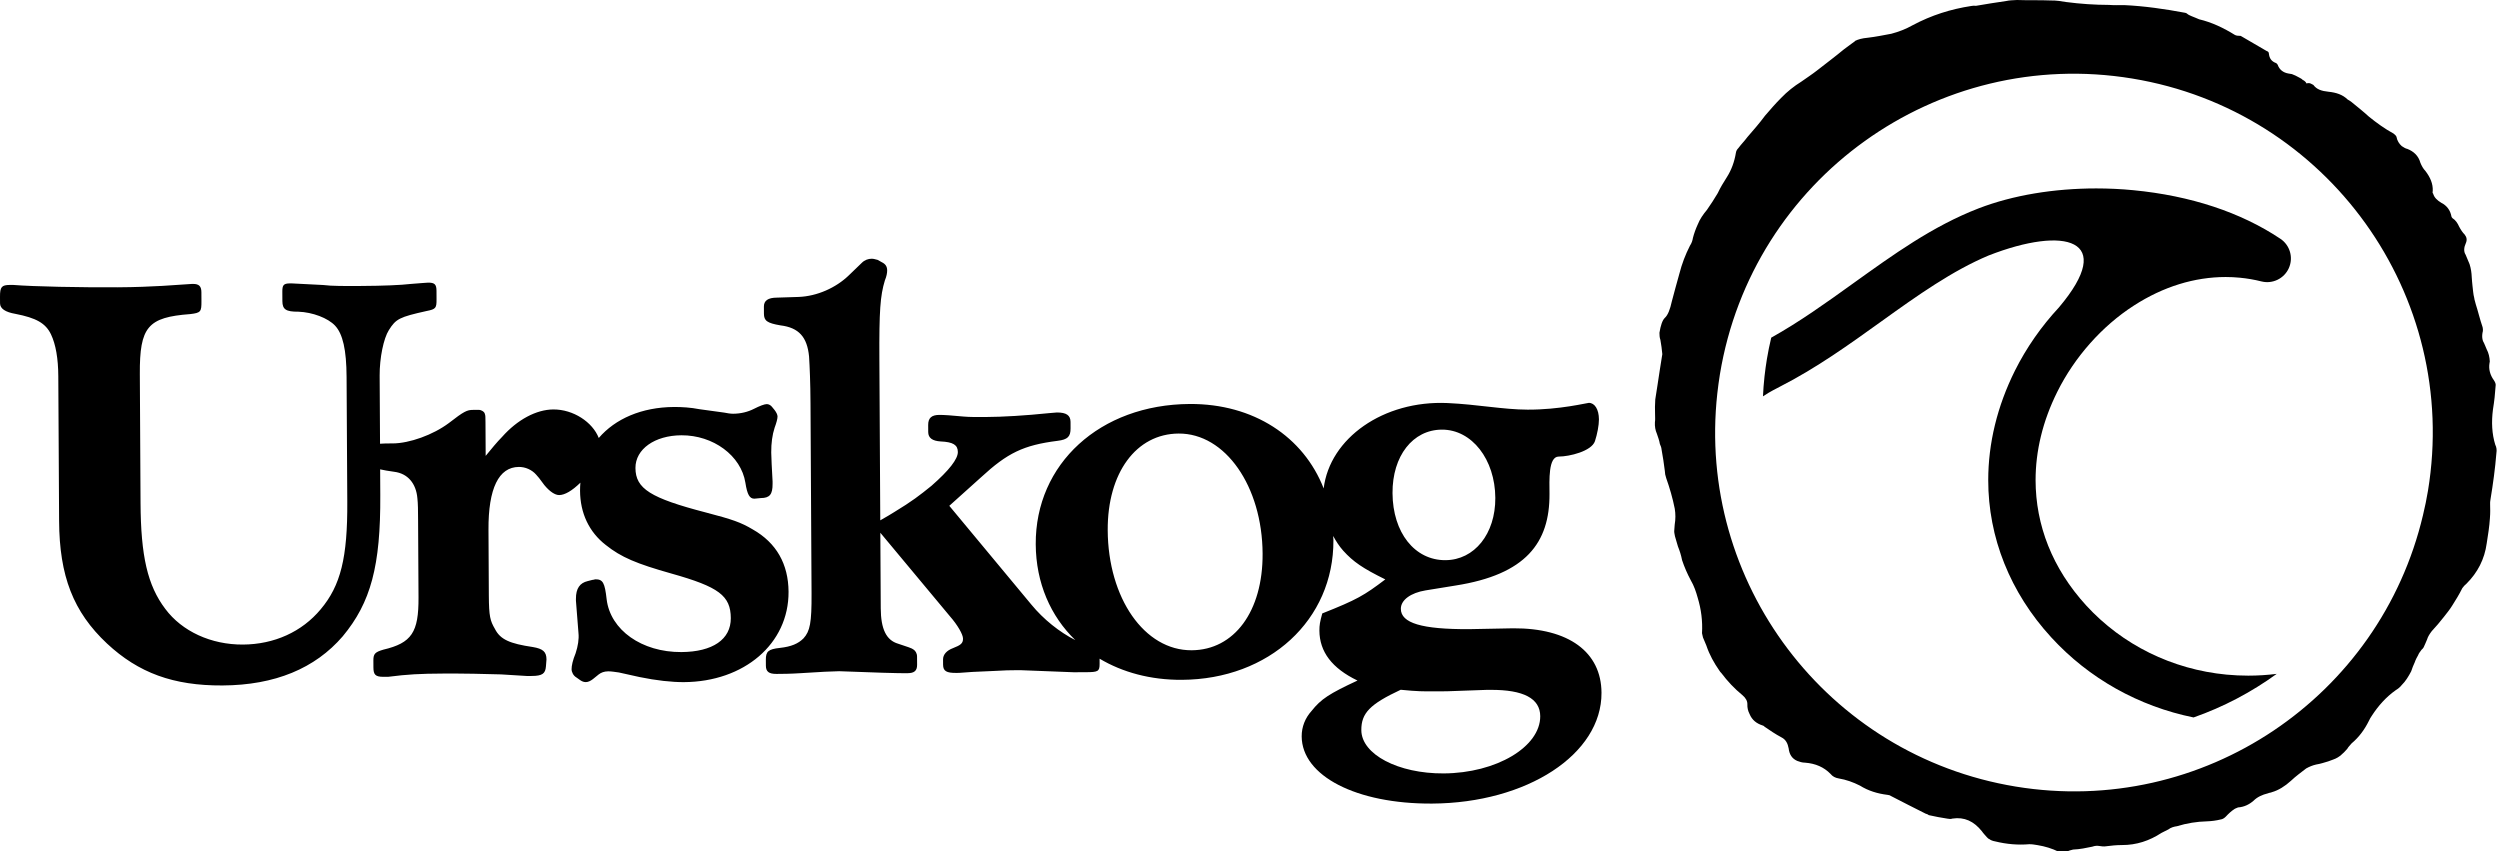
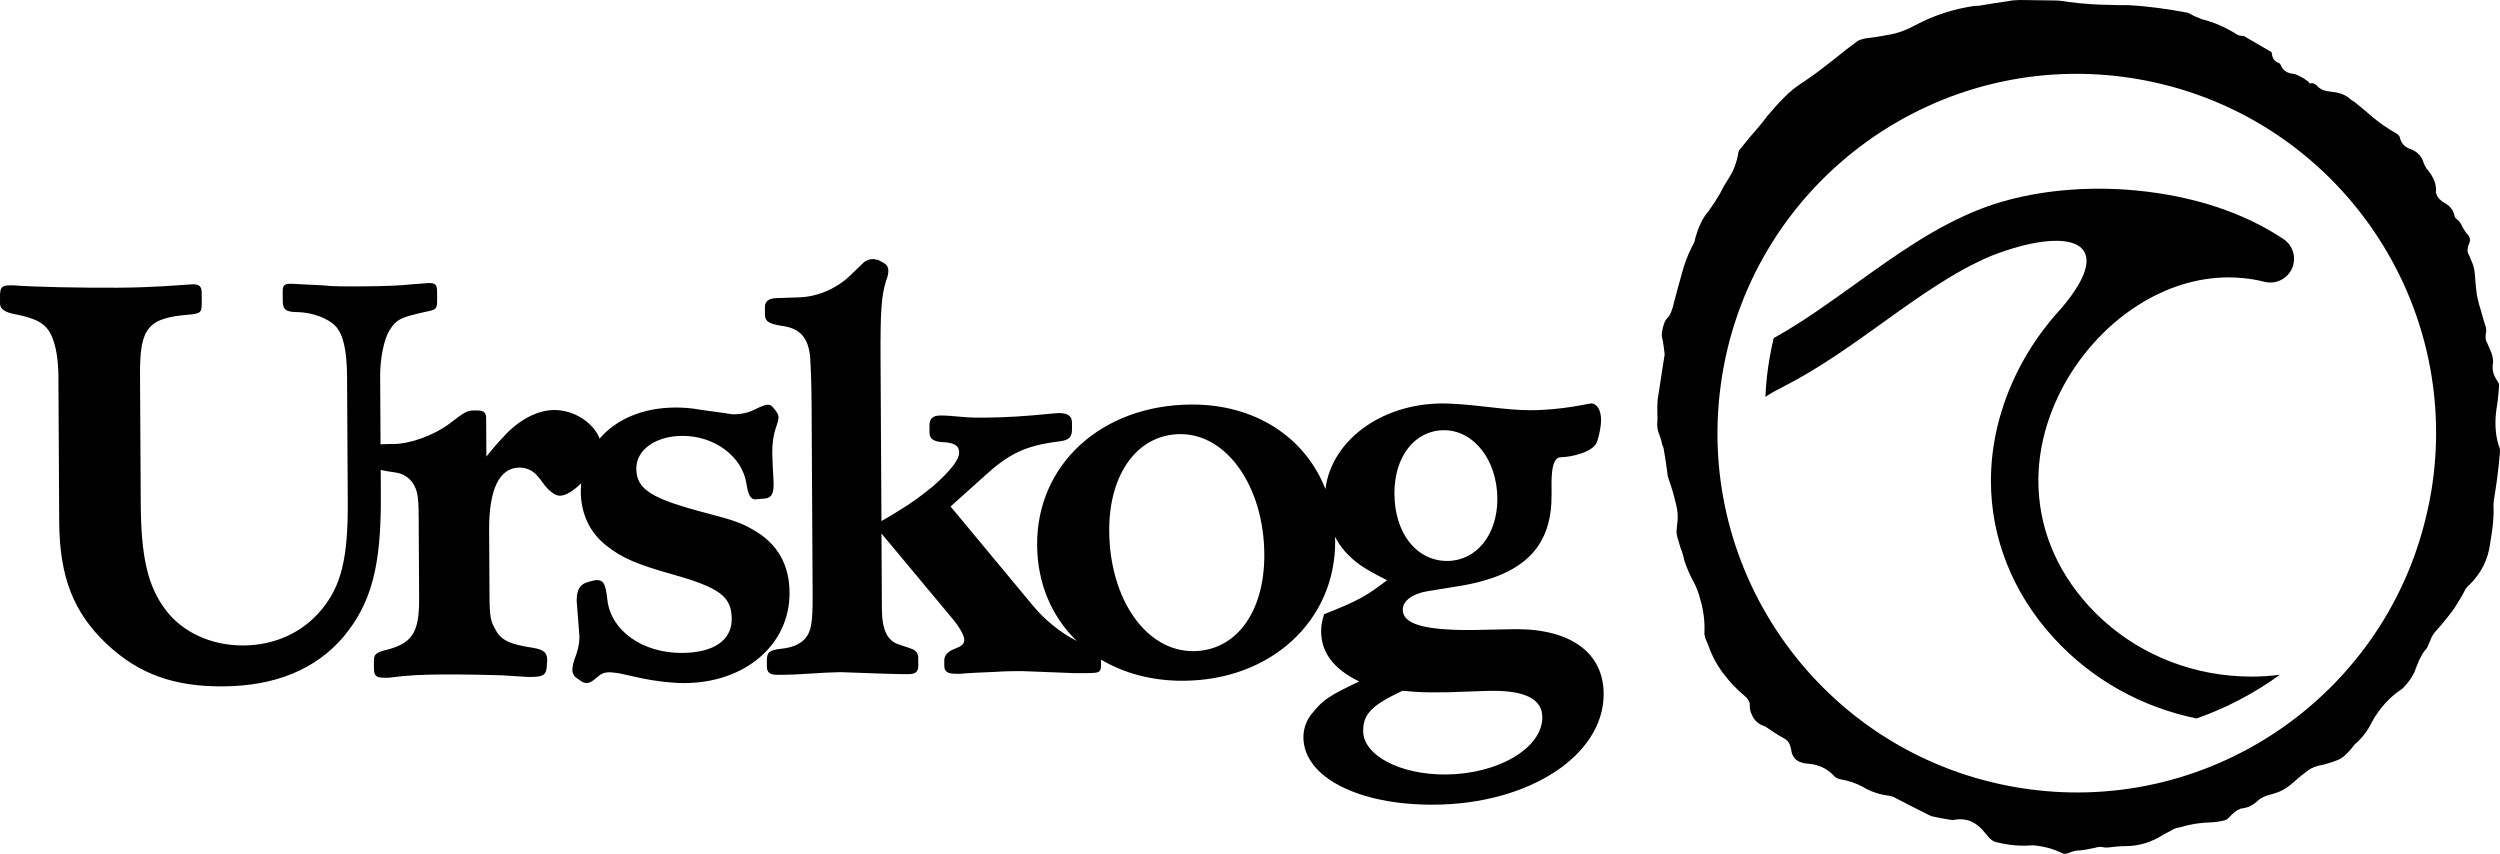
- <svg xmlns="http://www.w3.org/2000/svg" version="1.1" x="0px" y="0px" width="150px" height="51px" viewBox="0 0 150 51" overflow="visible" enable-background="new 0 0 150 51" xml:space="preserve">
-   <defs>
- </defs>
-   <path d="M149.395,31.093c0.025-0.303,0.02-0.583,0.012-0.836  c-0.006-0.09,0.004-0.176,0.016-0.248c0.003-0.019,0.006-0.039,0.008-0.055  c0.152-0.924,0.279-1.852,0.352-2.759c0.032-0.19,0.01-0.362-0.068-0.514  c-0.199-0.646-0.237-1.35-0.137-2.115c0.08-0.488,0.131-0.955,0.162-1.452  c0.014-0.082-0.043-0.203-0.105-0.296c-0.229-0.316-0.324-0.667-0.266-1.021  l0.018-0.108c-0.01-0.253-0.069-0.514-0.186-0.729  c-0.058-0.121-0.09-0.236-0.166-0.39c-0.103-0.155-0.138-0.411-0.062-0.707  c0.013-0.082-0.003-0.139-0.015-0.226c-0.173-0.502-0.275-0.966-0.411-1.379  c-0.027-0.144-0.085-0.266-0.092-0.377c-0.064-0.234-0.073-0.487-0.107-0.744  c-0.023-0.17-0.025-0.311-0.044-0.509c-0.009-0.252-0.044-0.509-0.128-0.774  c-0.073-0.18-0.146-0.358-0.239-0.571c-0.122-0.185-0.106-0.435,0.013-0.694  c0.082-0.182,0.059-0.353-0.068-0.513c-0.132-0.133-0.233-0.289-0.331-0.473  c-0.094-0.21-0.216-0.398-0.401-0.512c-0.045-0.036-0.041-0.063-0.061-0.093  c-0.066-0.375-0.275-0.66-0.605-0.826c-0.256-0.153-0.433-0.323-0.496-0.556  c-0.045-0.036-0.037-0.09-0.023-0.171c0.018-0.416-0.148-0.806-0.442-1.189  c-0.132-0.133-0.229-0.316-0.302-0.495c-0.111-0.41-0.399-0.68-0.784-0.828  c-0.1-0.016-0.214-0.091-0.331-0.166c-0.155-0.137-0.277-0.324-0.316-0.554  c-0.017-0.059-0.082-0.125-0.172-0.196c-0.517-0.28-1.02-0.642-1.492-1.026  c-0.334-0.307-0.695-0.59-1.033-0.868c-0.089-0.07-0.16-0.11-0.23-0.149  c-0.309-0.302-0.697-0.422-1.149-0.469c-0.427-0.042-0.716-0.146-0.904-0.4  c-0.021-0.03-0.096-0.043-0.141-0.079c-0.07-0.04-0.17-0.057-0.278-0.018  c-0.037-0.09-0.127-0.16-0.197-0.2l-0.024-0.003  c-0.04-0.063-0.136-0.106-0.206-0.146s-0.165-0.083-0.234-0.123  c-0.071-0.039-0.146-0.051-0.215-0.09l-0.199-0.033  c-0.324-0.053-0.551-0.23-0.655-0.526c-0.021-0.032-0.04-0.063-0.086-0.098  c-0.29-0.103-0.413-0.291-0.442-0.574c-0.011-0.086-0.031-0.118-0.152-0.165  c-0.51-0.308-1.026-0.588-1.538-0.896c-0.153,0.002-0.279-0.018-0.349-0.058  c-0.672-0.417-1.383-0.758-2.145-0.938c-0.145-0.052-0.285-0.131-0.455-0.188  c-0.069-0.039-0.145-0.052-0.235-0.122c-0.021-0.031-0.091-0.071-0.165-0.083  c-1.214-0.228-2.438-0.402-3.63-0.458c-0.332,0.002-0.614,0.011-0.918-0.012  c-0.867-0.003-1.726-0.061-2.576-0.173c-0.299-0.049-0.598-0.099-0.905-0.093  C122.372,0,121.678,0.025,121.018,0c-0.232,0.017-0.437,0.012-0.648,0.061  c-0.629,0.092-1.232,0.187-1.811,0.288c-0.1-0.016-0.203-0.005-0.283,0.01  c-1.23,0.188-2.391,0.555-3.51,1.151c-0.423,0.238-0.832,0.394-1.285,0.515  c-0.475,0.088-0.926,0.182-1.42,0.24c-0.337,0.029-0.578,0.1-0.746,0.184  c-0.034,0.05-0.088,0.069-0.176,0.139c-0.146,0.114-0.348,0.25-0.494,0.365  c-0.533,0.442-1.086,0.854-1.615,1.269c-0.293,0.231-0.635,0.453-0.955,0.68  c-0.428,0.265-0.836,0.588-1.207,0.973c-0.336,0.335-0.652,0.703-0.968,1.069  c-0.329,0.448-0.675,0.838-1.054,1.278c-0.164,0.224-0.379,0.44-0.543,0.663  c-0.094,0.097-0.131,0.174-0.149,0.283c-0.089,0.544-0.273,1.043-0.549,1.472  c-0.208,0.329-0.38,0.606-0.538,0.944c-0.212,0.355-0.42,0.684-0.651,1.009  c-0.224,0.269-0.422,0.545-0.556,0.885c-0.119,0.26-0.213,0.522-0.283,0.791  c-0.026,0.163-0.078,0.322-0.18,0.473c-0.264,0.515-0.486,1.092-0.635,1.681  c-0.176,0.612-0.32,1.174-0.451,1.655c-0.105,0.486-0.238,0.826-0.418,0.992  c-0.152,0.142-0.254,0.46-0.326,0.895c0.002,0.139,0.004,0.28,0.057,0.428  c0.055,0.288,0.086,0.572,0.115,0.856c-0.104,0.624-0.194,1.235-0.287,1.845  c-0.044,0.292-0.088,0.585-0.136,0.875c-0.024,0.304-0.019,0.583-0.013,0.863  c-0.003,0.167,0.02,0.339-0.008,0.502c-0.014,0.248,0.024,0.478,0.117,0.688  c0.068,0.206,0.142,0.386,0.18,0.615c0.037,0.089,0.094,0.21,0.1,0.324  c0.083,0.432,0.141,0.86,0.197,1.288c0.003,0.141,0.03,0.285,0.082,0.433  c0.209,0.593,0.39,1.208,0.515,1.842c0.05,0.315,0.051,0.623-0.003,0.948  c-0.013,0.082-0.01,0.222-0.023,0.303c-0.022,0.137,0.009,0.254,0.037,0.397  c0.067,0.206,0.11,0.409,0.18,0.616c0.108,0.268,0.192,0.533,0.247,0.82  c0.138,0.414,0.323,0.836,0.519,1.201c0.199,0.341,0.319,0.695,0.416,1.046  c0.215,0.706,0.303,1.417,0.262,2.136c0.016,0.059,0.026,0.145,0.059,0.261  c0.077,0.152,0.125,0.327,0.201,0.479c0.188,0.562,0.466,1.053,0.775,1.496  c0.041,0.062,0.083,0.123,0.128,0.16c0.356,0.477,0.79,0.939,1.264,1.324  c0.202,0.172,0.3,0.355,0.294,0.549c-0.008,0.195,0.035,0.397,0.133,0.582  c0.146,0.357,0.417,0.57,0.782,0.686c0.05,0.008,0.095,0.044,0.115,0.074  c0.321,0.221,0.644,0.441,1.019,0.642c0.26,0.128,0.374,0.37,0.428,0.657  c0.042,0.369,0.206,0.619,0.516,0.754c0.145,0.053,0.289,0.104,0.467,0.105  c0.632,0.048,1.132,0.27,1.525,0.669c0.128,0.161,0.293,0.243,0.491,0.276  c0.448,0.074,0.882,0.229,1.283,0.434c0.487,0.305,1.045,0.48,1.647,0.552  c0.074,0.012,0.148,0.022,0.193,0.061c0.73,0.37,1.412,0.733,2.099,1.069  c0.074,0.012,0.144,0.052,0.19,0.088c0.367,0.088,0.741,0.149,1.114,0.21  c0.1,0.017,0.198,0.033,0.308-0.005c0.707-0.106,1.277,0.155,1.765,0.766  c0.081,0.125,0.192,0.227,0.299,0.356c0.045,0.035,0.085,0.097,0.136,0.105  c0.091,0.071,0.211,0.118,0.359,0.143c0.688,0.169,1.369,0.226,2.042,0.169  c0.154-0.003,0.327,0.025,0.503,0.055c0.447,0.074,0.861,0.197,1.286,0.406  c0.141,0.08,0.299,0.051,0.437-0.011s0.271-0.095,0.404-0.129  c0.411-0.017,0.782-0.095,1.152-0.173c0.162-0.057,0.291-0.063,0.416-0.043  c0.15,0.023,0.273,0.044,0.432,0.016c0.287-0.037,0.6-0.07,0.932-0.071  c0.869,0.004,1.653-0.257,2.368-0.726c0.138-0.062,0.28-0.149,0.417-0.21  c0.148-0.116,0.335-0.169,0.518-0.194c0.593-0.182,1.197-0.278,1.787-0.292  c0.281-0.01,0.569-0.046,0.836-0.113c0.104-0.011,0.216-0.077,0.309-0.173  c0.156-0.17,0.336-0.336,0.508-0.446c0.059-0.046,0.139-0.06,0.222-0.103  c0.361-0.025,0.666-0.17,0.935-0.404c0.215-0.217,0.52-0.361,0.865-0.443  c0.084-0.043,0.158-0.029,0.242-0.072c0.375-0.105,0.772-0.348,1.133-0.678  c0.303-0.287,0.621-0.512,0.915-0.742c0.196-0.108,0.388-0.188,0.601-0.236  c0.262-0.041,0.479-0.117,0.721-0.188c0.192-0.08,0.405-0.129,0.577-0.239  c0.112-0.065,0.201-0.135,0.292-0.232c0.089-0.068,0.186-0.192,0.278-0.288  c0.071-0.128,0.16-0.196,0.257-0.321c0.445-0.373,0.774-0.82,1.043-1.362  c0.043-0.104,0.109-0.205,0.177-0.306c0.376-0.58,0.849-1.115,1.427-1.523  c0.142-0.088,0.26-0.18,0.356-0.304c0.244-0.239,0.422-0.544,0.571-0.827  c0.056-0.186,0.137-0.367,0.217-0.549c0.053-0.159,0.125-0.287,0.197-0.414  c0.047-0.133,0.139-0.229,0.206-0.33c0.06-0.045,0.093-0.096,0.127-0.146  c0.077-0.154,0.124-0.285,0.205-0.467c0.056-0.188,0.157-0.338,0.288-0.512  c0.248-0.266,0.501-0.56,0.729-0.856c0.193-0.247,0.354-0.443,0.494-0.672  c0.207-0.329,0.414-0.658,0.605-1.044c0.068-0.102,0.16-0.196,0.248-0.267  c0.673-0.671,1.086-1.468,1.217-2.423  C149.28,32.106,149.365,31.59,149.395,31.093z M120.941,47.194  c-11.348-1.869-19.152-12.292-17.902-23.59c0.043-0.381,0.094-0.765,0.156-1.147  C105.127,10.726,116.203,2.781,127.934,4.712s19.676,13.006,17.744,24.737  c-0.08,0.493-0.184,0.974-0.297,1.452  C142.811,41.826,132.181,49.044,120.941,47.194z" />
-   <path d="M105.871,22.582c-0.045,0.401-0.074,0.8-0.093,1.199  c0.001-0.001,0.005-0.003,0.005-0.004c0.164-0.109,0.352-0.239,1.01-0.576  c2.208-1.125,4.189-2.554,6.055-3.893c2.252-1.62,4.311-3.072,6.469-3.979  c4.578-1.787,7.697-0.998,4.217,3.119c-1.049,1.129-1.947,2.408-2.639,3.793  c-1.063,2.132-1.601,4.366-1.601,6.567c-0.003,3.419,1.306,6.74,3.785,9.438  c2.261,2.467,5.249,4.133,8.536,4.801c1.787-0.627,3.467-1.512,4.988-2.615  c-0.562,0.07-1.133,0.107-1.707,0.107c-0.434,0-0.87-0.021-1.307-0.062  c-3.268-0.313-6.251-1.789-8.417-4.149c-2.034-2.226-3.033-4.819-3.037-7.519  c0-1.74,0.421-3.532,1.302-5.3c1.041-2.093,2.691-3.949,4.59-5.171  c1.777-1.148,3.658-1.716,5.513-1.717c0.285,0,0.57,0.014,0.856,0.042  c0.434,0.042,0.865,0.116,1.293,0.223c0.668,0.167,1.362-0.172,1.643-0.802  c0.281-0.631,0.066-1.373-0.508-1.757c-2.375-1.589-5.394-2.585-8.822-2.915  c-0.744-0.073-1.492-0.106-2.23-0.107c-2.524,0.003-4.979,0.399-7.055,1.197  c-2.773,1.072-5.128,2.782-7.527,4.5c-1.615,1.163-3.24,2.324-4.916,3.257  c-0.099,0.423-0.189,0.849-0.26,1.284  C105.957,21.889,105.91,22.233,105.871,22.582z" />
-   <path d="M45.164,31.765c-0.711-0.422-1.208-0.597-2.805-1.014  c-3.336-0.867-4.226-1.43-4.232-2.67c-0.006-1.134,1.159-1.955,2.754-1.964  c1.914-0.011,3.586,1.221,3.843,2.85c0.11,0.708,0.253,0.955,0.537,0.954  l0.39-0.037c0.531-0.004,0.708-0.217,0.704-0.855l-0-0.142  c-0.04-0.78-0.079-1.382-0.081-1.737c-0.003-0.567,0.065-1.063,0.204-1.489  c0.105-0.283,0.175-0.532,0.174-0.674c-0.001-0.106-0.072-0.248-0.18-0.389  L46.328,24.422c-0.072-0.106-0.213-0.177-0.32-0.176  c-0.142,0.001-0.425,0.108-0.778,0.288c-0.353,0.179-0.778,0.288-1.239,0.29  c-0.177,0.001-0.354-0.033-0.532-0.067l-1.49-0.205  c-0.532-0.104-1.064-0.135-1.525-0.133c-1.945,0.011-3.528,0.708-4.518,1.86  c-0.368-0.948-1.523-1.719-2.726-1.712c-1.027,0.006-2.158,0.614-3.074,1.646  c-0.317,0.321-0.634,0.712-0.986,1.14l-0.011-2.02  c-0.001-0.283-0.002-0.425-0.038-0.496c-0-0.071-0.107-0.177-0.214-0.212  c-0.071-0.035-0.142-0.034-0.213-0.034L28.382,24.594  c-0.354,0.002-0.531,0.074-1.449,0.788c-0.953,0.714-2.368,1.217-3.36,1.223  l-0.213,0.001l-0.213,0.001c-0.136,0.001-0.246,0.007-0.345,0.017l-0.023-4.085  c-0.006-1.063,0.236-2.234,0.552-2.731c0.422-0.676,0.634-0.784,2.262-1.147  c0.566-0.11,0.602-0.181,0.599-0.712l-0.002-0.497  c-0.002-0.389-0.109-0.495-0.499-0.494c-0.106,0.001-0.496,0.039-1.027,0.077  c-0.638,0.074-1.665,0.115-2.977,0.123c-0.992,0.006-1.772,0.01-2.304-0.058  l-1.879-0.096l-0.106,0c-0.39,0.002-0.46,0.109-0.458,0.499l0.003,0.567  c0.003,0.496,0.216,0.637,0.96,0.632c0.851,0.031,1.774,0.38,2.202,0.838  c0.463,0.494,0.682,1.45,0.69,3.08l0.042,7.478  c0.019,3.367-0.397,5.034-1.595,6.459c-1.127,1.353-2.788,2.106-4.667,2.117  c-1.914,0.01-3.655-0.796-4.655-2.137c-1.071-1.412-1.471-3.182-1.488-6.371  L8.39,22.441c-0.016-2.835,0.478-3.405,3.028-3.596  c0.637-0.075,0.672-0.146,0.669-0.783l-0.003-0.532  c-0.002-0.354-0.145-0.496-0.499-0.494l-0.071,0l-1.771,0.117  c-0.709,0.039-1.595,0.079-2.693,0.085c-2.162,0.012-5.033-0.042-6.274-0.143  l-0.177,0.001C0.103,17.1-0.003,17.207,0,17.809l0.002,0.39  c0.001,0.319,0.321,0.53,0.924,0.633c1.242,0.242,1.811,0.557,2.133,1.229  c0.287,0.602,0.434,1.451,0.439,2.514l0.048,8.683  c0.018,3.296,0.846,5.453,2.876,7.356c1.889,1.761,3.983,2.53,6.925,2.514  c3.154-0.018,5.559-1.024,7.214-2.946c1.689-2.029,2.28-4.23,2.256-8.483  l-0.008-1.538c0.209,0.049,0.489,0.098,0.843,0.146  c0.816,0.102,1.315,0.701,1.391,1.587c0.037,0.319,0.04,0.745,0.042,1.276  l0.026,4.678c0.012,2.092-0.41,2.731-2.109,3.131  c-0.496,0.145-0.601,0.251-0.599,0.641l0.002,0.426  c0.002,0.425,0.109,0.566,0.606,0.563l0.283-0.001  c1.169-0.148,1.877-0.188,3.331-0.195c1.099-0.006,2.552,0.021,3.438,0.051  L31.625,40.56l0.283-0.002c0.638-0.003,0.814-0.146,0.848-0.571l0.033-0.425  c-0.003-0.461-0.216-0.637-0.819-0.74c-1.384-0.205-1.952-0.45-2.274-1.086  c-0.287-0.495-0.358-0.742-0.366-2.018l-0.021-3.935  c-0.014-2.481,0.617-3.761,1.822-3.767c0.39-0.003,0.781,0.172,1.03,0.454  c0.071,0.07,0.25,0.282,0.5,0.636c0.321,0.389,0.641,0.599,0.889,0.598  c0.339-0.002,0.773-0.256,1.274-0.744c-0.014,0.16-0.022,0.322-0.021,0.487  c0.008,1.347,0.545,2.478,1.542,3.251c0.926,0.74,1.849,1.125,3.944,1.716  c2.84,0.799,3.551,1.327,3.559,2.673c0.007,1.277-1.087,2.026-2.966,2.037  c-2.375,0.014-4.261-1.323-4.483-3.164c-0.112-0.992-0.219-1.205-0.68-1.202  c-0.035,0.001-0.106,0.036-0.177,0.036l-0.283,0.072  c-0.46,0.109-0.707,0.43-0.703,1.068v0.106l0.153,1.948  c0.037,0.354-0.031,0.779-0.171,1.205c-0.174,0.426-0.244,0.746-0.243,0.959  c0.001,0.178,0.108,0.389,0.287,0.494l0.249,0.176  c0.106,0.07,0.213,0.105,0.32,0.104c0.141-0.001,0.283-0.072,0.424-0.18  l0.353-0.285c0.141-0.106,0.318-0.179,0.566-0.181  c0.177,0,0.39,0.033,0.638,0.068l1.242,0.275  c0.994,0.208,1.951,0.309,2.66,0.305c3.615-0.02,6.296-2.303,6.279-5.422  C47.302,33.843,46.586,32.571,45.164,31.765z M90.789,37.698l-2.621,0.051  c-2.871,0.016-4.113-0.367-4.117-1.218c-0.004-0.532,0.596-0.961,1.482-1.107  l1.805-0.293c4.214-0.662,5.648-2.56,5.632-5.501  c-0.005-0.815-0.079-2.236,0.555-2.236c0.635,0,1.961-0.318,2.171-0.921  c0.139-0.426,0.242-0.958,0.24-1.312c-0.004-0.602-0.254-0.991-0.607-0.989  c-0.1,0-1.756,0.414-3.668,0.407c-1.484-0.005-3.015-0.315-4.808-0.396  c-3.852-0.172-7.069,2.113-7.433,5.123c-1.207-3.099-4.206-5.089-8.037-5.067  c-5.387,0.03-9.266,3.594-9.239,8.414c0.013,2.33,0.894,4.322,2.375,5.754  c-0.947-0.478-1.911-1.247-2.637-2.131l-4.924-5.927l1.905-1.712  c1.586-1.461,2.541-1.928,4.595-2.188c0.603-0.074,0.779-0.252,0.776-0.749  l-0.002-0.389c-0.002-0.39-0.251-0.565-0.818-0.562  c-0.142,0.001-0.319,0.037-0.46,0.038c-1.453,0.149-2.763,0.228-3.827,0.234  c-0.496,0.002-0.957,0.005-1.312-0.028c-0.709-0.067-1.17-0.1-1.454-0.099  C55.9,24.896,55.688,25.074,55.691,25.5l0.002,0.425  c0.002,0.354,0.251,0.53,0.747,0.562c0.745,0.032,1.029,0.208,1.031,0.633  c0.002,0.425-0.525,1.102-1.583,2.029c-0.706,0.57-1.164,0.928-2.224,1.57  c-0.176,0.107-0.459,0.286-0.848,0.502l-0.053-9.64  c-0.016-2.942,0.05-3.829,0.328-4.751c0.105-0.249,0.14-0.461,0.139-0.603  c-0.001-0.248-0.109-0.39-0.322-0.494l-0.249-0.14  c-0.142-0.035-0.249-0.07-0.355-0.069c-0.212,0.001-0.425,0.073-0.601,0.251  l-0.776,0.748c-0.775,0.748-1.907,1.251-3.005,1.293l-1.311,0.042  c-0.532,0.003-0.779,0.182-0.777,0.536l0.002,0.425  c0.002,0.425,0.181,0.566,0.996,0.704c1.1,0.136,1.599,0.699,1.712,1.869  c0.039,0.638,0.08,1.559,0.086,2.8l0.063,11.412  c0.01,1.772-0.094,2.269-0.481,2.696c-0.317,0.32-0.741,0.5-1.414,0.574  c-0.709,0.075-0.85,0.218-0.847,0.715l0.002,0.354  c0.002,0.355,0.18,0.495,0.641,0.492c0.354-0.002,0.815-0.004,1.418-0.043  c1.169-0.077,1.984-0.117,2.338-0.119L52.938,40.364  c0.851,0.031,1.311,0.028,1.382,0.027h0.142c0.39-0.002,0.566-0.145,0.564-0.5  l-0.003-0.496c-0.001-0.213-0.108-0.354-0.215-0.424  c-0.071-0.07-0.391-0.175-0.923-0.349c-0.71-0.209-1.033-0.88-1.04-2.121  l-0.025-4.536l4.174,5.01c0.464,0.528,0.786,1.094,0.787,1.342  c0.002,0.284-0.14,0.391-0.599,0.57c-0.389,0.145-0.601,0.393-0.599,0.678  l0.002,0.318c0.002,0.39,0.215,0.495,0.782,0.492l0.177-0.002  c0.355-0.037,1.063-0.076,2.126-0.117c0.567-0.039,0.992-0.041,1.24-0.043  l0.319-0.002l3.19,0.124l0.745-0.003c0.709-0.005,0.815-0.041,0.812-0.502  l-0.001-0.309c1.378,0.82,3.059,1.279,4.932,1.269  c5.246-0.028,9.124-3.595,9.098-8.38c-0.001-0.085-0.01-0.167-0.014-0.251  c0.17,0.312,0.361,0.612,0.602,0.882c0.605,0.67,1.174,1.057,2.525,1.723  c-1.271,0.963-1.695,1.214-3.781,2.041c-0.14,0.496-0.174,0.709-0.173,1.029  c0.007,1.275,0.758,2.264,2.286,2.999c-1.697,0.789-2.191,1.11-2.755,1.823  c-0.388,0.427-0.597,0.96-0.594,1.527c0.013,2.374,3.282,4.058,7.819,4.032  c5.705-0.032,10.19-2.963,10.17-6.648C96.078,39.122,94.121,37.68,90.789,37.698  z M71.5,39.016c-2.836,0.016-5.015-3.126-5.037-7.202  c-0.019-3.438,1.705-5.787,4.256-5.801c2.8-0.016,5.015,3.163,5.037,7.203  C75.776,36.688,74.052,39.001,71.5,39.016z M86.507,25.778  c1.807-0.01,3.198,1.79,3.212,4.094c0.012,2.162-1.256,3.729-2.992,3.738  c-1.842,0.01-3.162-1.648-3.176-4.023C83.538,27.354,84.77,25.788,86.507,25.778  z M86.621,46.405c-2.729,0.016-4.934-1.143-4.941-2.596  c-0.006-1.027,0.523-1.562,2.361-2.423c0.993,0.101,1.384,0.099,2.057,0.095  l0.709-0.004l2.373-0.084l0.248-0.001c1.984-0.011,2.98,0.515,2.986,1.578  C92.424,44.813,89.775,46.388,86.621,46.405z" />
+ <svg xmlns="http://www.w3.org/2000/svg" width="134" height="45.765" viewBox="0 0 134 45.765" enable-background="new 0 0 134 45.765">
+   <path d="M133.642 27.813c.022-.271.017-.521.01-.747l.014-.222.008-.049c.136-.827.249-1.656.314-2.468.029-.171.009-.325-.062-.461-.178-.578-.212-1.208-.122-1.892.072-.437.117-.854.145-1.298.013-.073-.038-.182-.094-.265-.205-.283-.29-.597-.237-.914l.016-.097c-.009-.227-.062-.459-.166-.652l-.148-.35c-.092-.138-.123-.367-.057-.632l-.012-.202c-.155-.449-.248-.864-.369-1.233l-.082-.338c-.058-.209-.065-.435-.096-.665l-.039-.456c-.008-.226-.04-.456-.114-.692l-.214-.511c-.11-.166-.096-.389.011-.622.073-.162.053-.315-.062-.459-.117-.119-.208-.258-.296-.423-.084-.188-.192-.356-.358-.458l-.055-.084c-.06-.335-.246-.59-.542-.739-.229-.137-.387-.288-.443-.497-.04-.032-.033-.081-.021-.153.017-.372-.133-.721-.396-1.064-.117-.119-.205-.283-.27-.443-.1-.366-.357-.608-.702-.74-.089-.015-.19-.082-.295-.148-.14-.123-.248-.29-.283-.496-.016-.052-.074-.112-.154-.175-.462-.25-.912-.574-1.335-.918-.298-.274-.622-.528-.925-.777l-.205-.133c-.276-.271-.624-.377-1.028-.419-.382-.038-.641-.13-.81-.358l-.125-.07c-.063-.035-.152-.051-.249-.016-.034-.081-.113-.144-.177-.179l-.022-.003c-.035-.056-.121-.096-.184-.131l-.21-.11-.192-.081-.178-.03c-.291-.047-.493-.205-.586-.47l-.077-.088c-.26-.092-.37-.26-.396-.513-.01-.077-.028-.105-.136-.147l-1.376-.801c-.137.002-.249-.016-.312-.051-.602-.374-1.237-.678-1.919-.839l-.407-.168-.21-.109-.147-.074c-1.086-.204-2.182-.359-3.247-.41-.297.002-.55.01-.821-.01-.775-.003-1.544-.055-2.306-.155-.267-.044-.534-.088-.809-.083l-1.825-.025c-.208.015-.391.011-.58.054-.563.083-1.103.167-1.62.257l-.253.009c-1.101.167-2.139.496-3.14 1.029-.379.213-.744.353-1.149.461-.425.079-.829.163-1.271.215-.302.026-.517.089-.667.165l-.158.124-.442.326c-.477.396-.971.765-1.444 1.136-.263.207-.567.405-.854.608-.382.237-.747.526-1.079.87-.301.3-.584.629-.866.957-.294.401-.604.75-.942 1.143l-.485.593c-.085.087-.117.156-.134.252-.08.487-.244.934-.49 1.317-.187.294-.341.542-.482.844-.189.318-.376.612-.582.903-.201.241-.378.487-.498.791-.106.233-.189.468-.253.708-.023.145-.069.287-.16.423-.236.46-.436.977-.568 1.503-.157.548-.287 1.05-.403 1.481-.095.435-.213.738-.374.887-.137.127-.227.412-.292.8.002.125.004.25.051.383.049.257.077.512.104.766-.093.558-.175 1.105-.257 1.65l-.122.783c-.021.272-.017.521-.011.772-.003.149.018.303-.008.449-.012.222.022.428.105.617.062.184.126.344.16.549.034.079.084.188.089.29.075.387.126.77.177 1.151.003.126.027.256.073.388.188.53.35 1.08.461 1.646.045.282.046.558-.003.849l-.021.271c-.021.122.008.227.033.355l.161.551c.097.239.171.477.221.733.123.37.289.748.463 1.075.179.305.286.622.372.936.192.632.271 1.268.235 1.91l.052.233.18.429c.169.503.417.942.694 1.339l.114.144c.318.426.706.84 1.13 1.185.182.153.269.317.264.49-.008.175.031.355.118.521.131.32.373.511.7.613l.103.066c.288.197.576.396.911.574.232.115.336.331.383.588.038.33.185.555.462.675.129.047.259.093.417.094.565.043 1.013.241 1.364.6.114.143.263.217.44.247.4.065.789.203 1.147.388.437.272.935.429 1.474.493l.173.054c.653.331 1.264.656 1.878.957l.17.079c.328.078.663.134.997.188.088.015.178.029.274-.005.633-.095 1.143.139 1.579.686l.268.318.121.095c.081.063.188.105.321.127.615.151 1.225.202 1.827.151.138-.002.292.022.449.049.4.066.771.177 1.15.363.126.072.268.046.391-.009.123-.056.243-.086.362-.116.368-.014.699-.085 1.031-.154.145-.051.26-.057.371-.038.135.021.245.039.387.014.257-.033.536-.063.833-.064.778.004 1.479-.229 2.118-.648l.373-.188c.133-.104.3-.151.464-.174.53-.163 1.07-.249 1.599-.262.251-.009.509-.041.747-.101.093-.01.193-.07.276-.155.14-.152.301-.301.454-.399l.198-.091c.323-.023.596-.152.837-.362.191-.194.464-.323.773-.396l.217-.064c.335-.095.691-.312 1.013-.606.271-.257.556-.458.819-.664.176-.098.346-.168.537-.212.233-.036.428-.104.645-.168.172-.072.362-.115.517-.215.1-.058.18-.12.261-.207l.249-.258.229-.287c.398-.334.693-.733.933-1.22l.159-.273c.336-.519.759-.997 1.275-1.362.127-.079.232-.16.319-.271.219-.214.378-.486.511-.739.05-.167.123-.329.194-.492.047-.143.112-.257.177-.37.042-.118.124-.204.185-.296l.113-.131.183-.416c.051-.169.141-.303.258-.459.223-.237.448-.5.651-.766.174-.221.317-.396.442-.601.186-.295.37-.59.542-.935.061-.091.144-.176.222-.239.603-.6.972-1.312 1.089-2.167.071-.439.147-.901.174-1.347zm-25.454 14.405c-10.15-1.672-17.133-10.996-16.015-21.102.038-.341.084-.685.14-1.026 1.729-10.495 11.636-17.601 22.13-15.875 10.493 1.728 17.602 11.634 15.873 22.13-.071.44-.164.87-.266 1.299-2.298 9.772-11.808 16.229-21.862 14.574z" />
+   <path d="M94.707 20.2c-.04.359-.065.716-.082 1.073l.004-.003c.147-.098.314-.214.903-.515 1.976-1.006 3.747-2.285 5.416-3.482 2.015-1.45 3.856-2.749 5.786-3.56 4.096-1.598 6.887-.893 3.772 2.79-.938 1.01-1.741 2.155-2.36 3.394-.951 1.907-1.432 3.905-1.432 5.875-.003 3.06 1.168 6.03 3.386 8.442 2.022 2.207 4.696 3.697 7.636 4.295 1.6-.561 3.102-1.353 4.463-2.34-.503.063-1.014.097-1.526.097-.389 0-.778-.019-1.169-.057-2.924-.28-5.593-1.601-7.53-3.711-1.819-1.991-2.713-4.312-2.717-6.727 0-1.556.377-3.159 1.165-4.741.931-1.873 2.407-3.532 4.105-4.626 1.59-1.027 3.272-1.535 4.932-1.536.255 0 .51.012.766.038.388.037.774.103 1.156.2.599.149 1.22-.154 1.47-.717.252-.565.06-1.228-.454-1.572-2.124-1.421-4.825-2.312-7.892-2.607-.666-.065-1.335-.096-1.996-.096-2.258.002-4.454.357-6.311 1.071-2.48.959-4.587 2.489-6.733 4.025-1.444 1.04-2.898 2.079-4.397 2.914-.088.378-.169.76-.232 1.148-.052.309-.094.617-.129.928z" />
+   <path d="M40.401 28.415c-.636-.377-1.081-.533-2.509-.906-2.985-.775-3.78-1.279-3.786-2.389-.005-1.014 1.037-1.749 2.463-1.757 1.712-.01 3.208 1.092 3.438 2.549.099.634.227.854.48.854l.349-.032c.475-.004.632-.194.629-.767v-.126c-.036-.698-.07-1.236-.072-1.554-.003-.507.058-.95.183-1.332.094-.253.156-.476.155-.603-.001-.095-.064-.222-.161-.348l-.127-.157c-.064-.095-.191-.158-.286-.157-.127.001-.38.097-.696.257-.316.16-.696.257-1.108.259-.158.001-.317-.029-.475-.06l-1.333-.183c-.476-.093-.952-.121-1.364-.119-1.74.01-3.156.633-4.041 1.664-.329-.848-1.363-1.537-2.438-1.531-.919.005-1.931.549-2.75 1.473-.283.286-.566.637-.882 1.02l-.01-1.807c-.001-.253-.002-.38-.034-.444 0-.063-.096-.158-.191-.189l-.19-.03h-.256c-.317.002-.475.066-1.296.706-.853.638-2.118 1.089-3.006 1.094h-.19l-.191.002-.309.015-.021-3.654c-.005-.952.211-1.999.494-2.443.377-.605.567-.702 2.024-1.026.506-.099.538-.162.536-.637l-.002-.445c-.002-.348-.098-.443-.446-.441l-.919.069c-.571.066-1.49.103-2.663.109-.887.005-1.585.009-2.061-.052l-1.681-.085h-.095c-.349.002-.412.098-.41.446l.003.508c.002.443.193.569.859.565.761.028 1.587.34 1.97.75.415.441.61 1.296.618 2.755l.037 6.689c.017 3.012-.356 4.504-1.427 5.778-1.008 1.21-2.494 1.885-4.174 1.894-1.712.009-3.27-.712-4.164-1.911-.958-1.264-1.316-2.847-1.331-5.699l-.039-6.912c-.014-2.537.427-3.046 2.709-3.217.57-.067.602-.13.599-.7l-.003-.477c-.001-.316-.129-.443-.446-.441h-.063l-1.584.105c-.635.035-1.427.071-2.41.076-1.934.011-4.502-.038-5.612-.127l-.158.001c-.446.001-.54.097-.537.636l.002.349c.001.286.287.474.827.566 1.111.216 1.62.499 1.909 1.099.257.538.388 1.298.393 2.249l.042 7.767c.017 2.948.757 4.878 2.573 6.581 1.689 1.575 3.564 2.264 6.195 2.248 2.821-.016 4.972-.916 6.453-2.636 1.512-1.814 2.04-3.784 2.019-7.588l-.007-1.377c.187.044.438.088.754.131.729.092 1.177.628 1.244 1.421.033.284.036.665.038 1.142l.023 4.185c.01 1.871-.367 2.442-1.888 2.8-.443.129-.537.226-.535.573l.002.381c.002.38.098.507.542.504l.253-.001c1.046-.133 1.68-.167 2.98-.174.982-.006 2.283.019 3.076.045l1.396.088.253-.002c.571-.003.729-.13.758-.511l.03-.381c-.002-.412-.193-.569-.733-.662-1.238-.184-1.746-.402-2.035-.971-.256-.443-.321-.664-.327-1.805l-.02-3.52c-.012-2.22.552-3.365 1.63-3.37.349-.003.699.153.921.406.064.062.224.252.447.568.288.348.574.536.795.535.304-.002.692-.229 1.14-.666l-.02.437c.007 1.204.488 2.216 1.379 2.907.828.662 1.654 1.007 3.528 1.535 2.541.715 3.177 1.188 3.184 2.391.006 1.144-.973 1.812-2.653 1.822-2.125.013-3.812-1.184-4.011-2.83-.1-.888-.196-1.078-.608-1.075l-.159.032-.25.066c-.412.098-.632.384-.628.955v.095l.136 1.743c.033.316-.028.697-.153 1.078-.156.381-.218.667-.217.857 0 .159.097.349.256.442l.223.157c.095.062.191.095.286.094.126-.001.253-.064.379-.161l.315-.255c.126-.096.284-.16.506-.161.159 0 .349.029.571.061l1.111.246c.889.187 1.746.276 2.379.272 3.234-.018 5.632-2.06 5.616-4.85-.007-1.489-.647-2.626-1.919-3.348zm40.815 5.308l-2.345.046c-2.568.015-3.68-.329-3.684-1.09-.003-.476.533-.858 1.326-.99l1.615-.262c3.77-.593 5.052-2.29 5.037-4.922-.004-.729-.07-1.999.496-1.999.568 0 1.755-.284 1.942-.824.124-.382.217-.858.215-1.175-.003-.539-.227-.887-.543-.885-.089 0-1.571.37-3.281.365-1.328-.005-2.696-.283-4.301-.354-3.446-.154-6.324 1.89-6.649 4.583-1.08-2.772-3.762-4.552-7.189-4.533-4.818.027-8.289 3.215-8.265 7.527.011 2.084.8 3.866 2.125 5.146-.847-.427-1.71-1.115-2.359-1.906l-4.405-5.302 1.704-1.531c1.419-1.308 2.273-1.725 4.11-1.957.54-.065.697-.225.694-.669l-.002-.348c-.002-.349-.225-.506-.732-.503l-.412.034c-1.299.134-2.472.204-3.422.209-.444.002-.856.004-1.173-.025-.635-.06-1.047-.09-1.301-.088-.412.002-.601.162-.599.543l.002.38c.001.317.224.474.668.502.666.029.92.186.922.566.002.381-.47.986-1.417 1.816-.631.51-1.041.829-1.99 1.404-.157.096-.41.256-.758.448l-.047-8.623c-.015-2.632.044-3.425.292-4.25.095-.223.125-.413.125-.54-.001-.222-.097-.349-.288-.442l-.222-.125c-.127-.032-.223-.063-.318-.062-.19.001-.38.065-.538.225l-.694.669c-.694.669-1.706 1.119-2.688 1.156l-1.173.039c-.476.002-.697.162-.695.479l.002.38c.002.381.162.507.891.63.984.122 1.431.625 1.531 1.671.035.571.071 1.395.078 2.505l.056 10.208c.009 1.586-.084 2.03-.431 2.412-.284.287-.663.448-1.265.514-.634.068-.76.195-.757.64l.001.316c.002.317.161.442.573.44.317-.002.729-.004 1.269-.038 1.045-.069 1.774-.104 2.092-.106l2.314.082c.761.027 1.173.025 1.237.024h.126c.349-.002.507-.13.505-.448l-.003-.442c0-.191-.097-.317-.192-.381-.064-.062-.35-.155-.826-.311-.635-.188-.924-.787-.931-1.898l-.022-4.058 3.734 4.481c.415.473.703.979.704 1.201.002.254-.125.349-.536.51-.349.129-.538.351-.536.605l.001.285c.002.35.193.443.7.44l.158-.001c.318-.034.951-.069 1.902-.105.507-.035.888-.036 1.109-.038l.286-.002 2.854.11.666-.002c.634-.005.729-.037.727-.448l-.001-.276c1.232.733 2.736 1.144 4.412 1.134 4.692-.025 8.162-3.215 8.138-7.496l-.012-.225c.152.279.323.548.538.789.542.599 1.05.945 2.259 1.541-1.137.862-1.516 1.086-3.382 1.826-.125.443-.156.634-.155.92.007 1.142.678 2.025 2.045 2.684-1.518.705-1.96.993-2.464 1.631-.347.382-.534.859-.531 1.366.012 2.124 2.936 3.63 6.995 3.606 5.104-.028 9.116-2.649 9.098-5.946-.009-2.189-1.76-3.479-4.74-3.462zm-17.256 1.178c-2.537.014-4.485-2.796-4.506-6.443-.017-3.074 1.525-5.176 3.808-5.189 2.505-.014 4.486 2.829 4.505 6.444.018 3.106-1.524 5.176-3.807 5.188zm13.425-11.841c1.616-.009 2.861 1.601 2.873 3.663.011 1.934-1.123 3.335-2.676 3.344-1.648.009-2.83-1.476-2.841-3.599-.012-1.998 1.09-3.4 2.644-3.408zm.102 18.453c-2.441.014-4.414-1.023-4.421-2.323-.005-.919.468-1.397 2.112-2.167.889.09 1.238.088 1.84.085l.635-.004 2.122-.074.222-.001c1.776-.01 2.667.46 2.672 1.411.009 1.649-2.36 3.056-5.182 3.073z" />
</svg>
